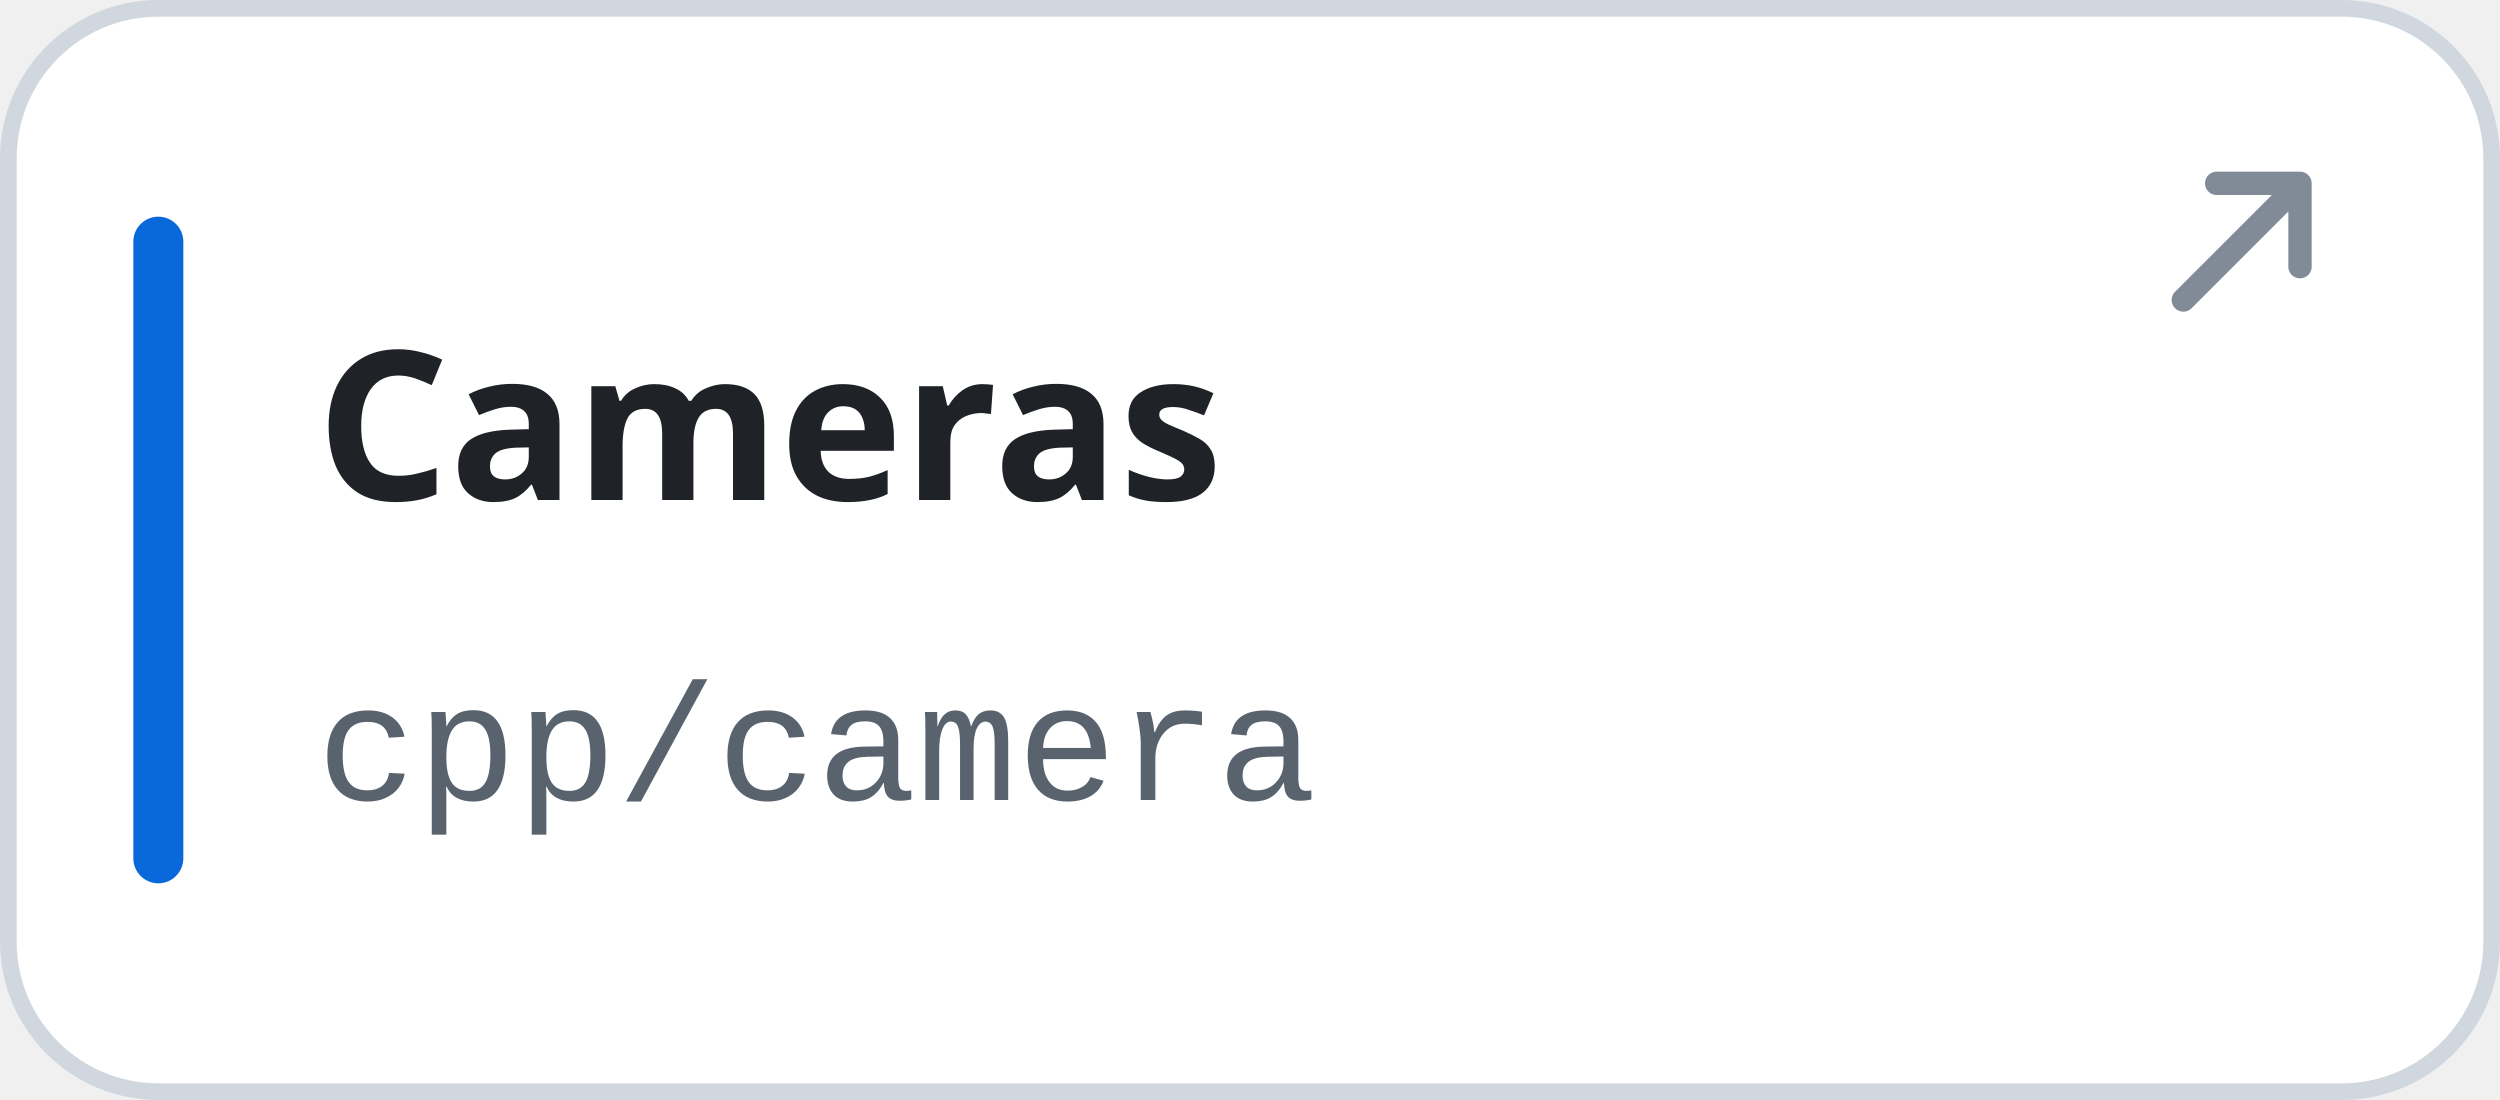
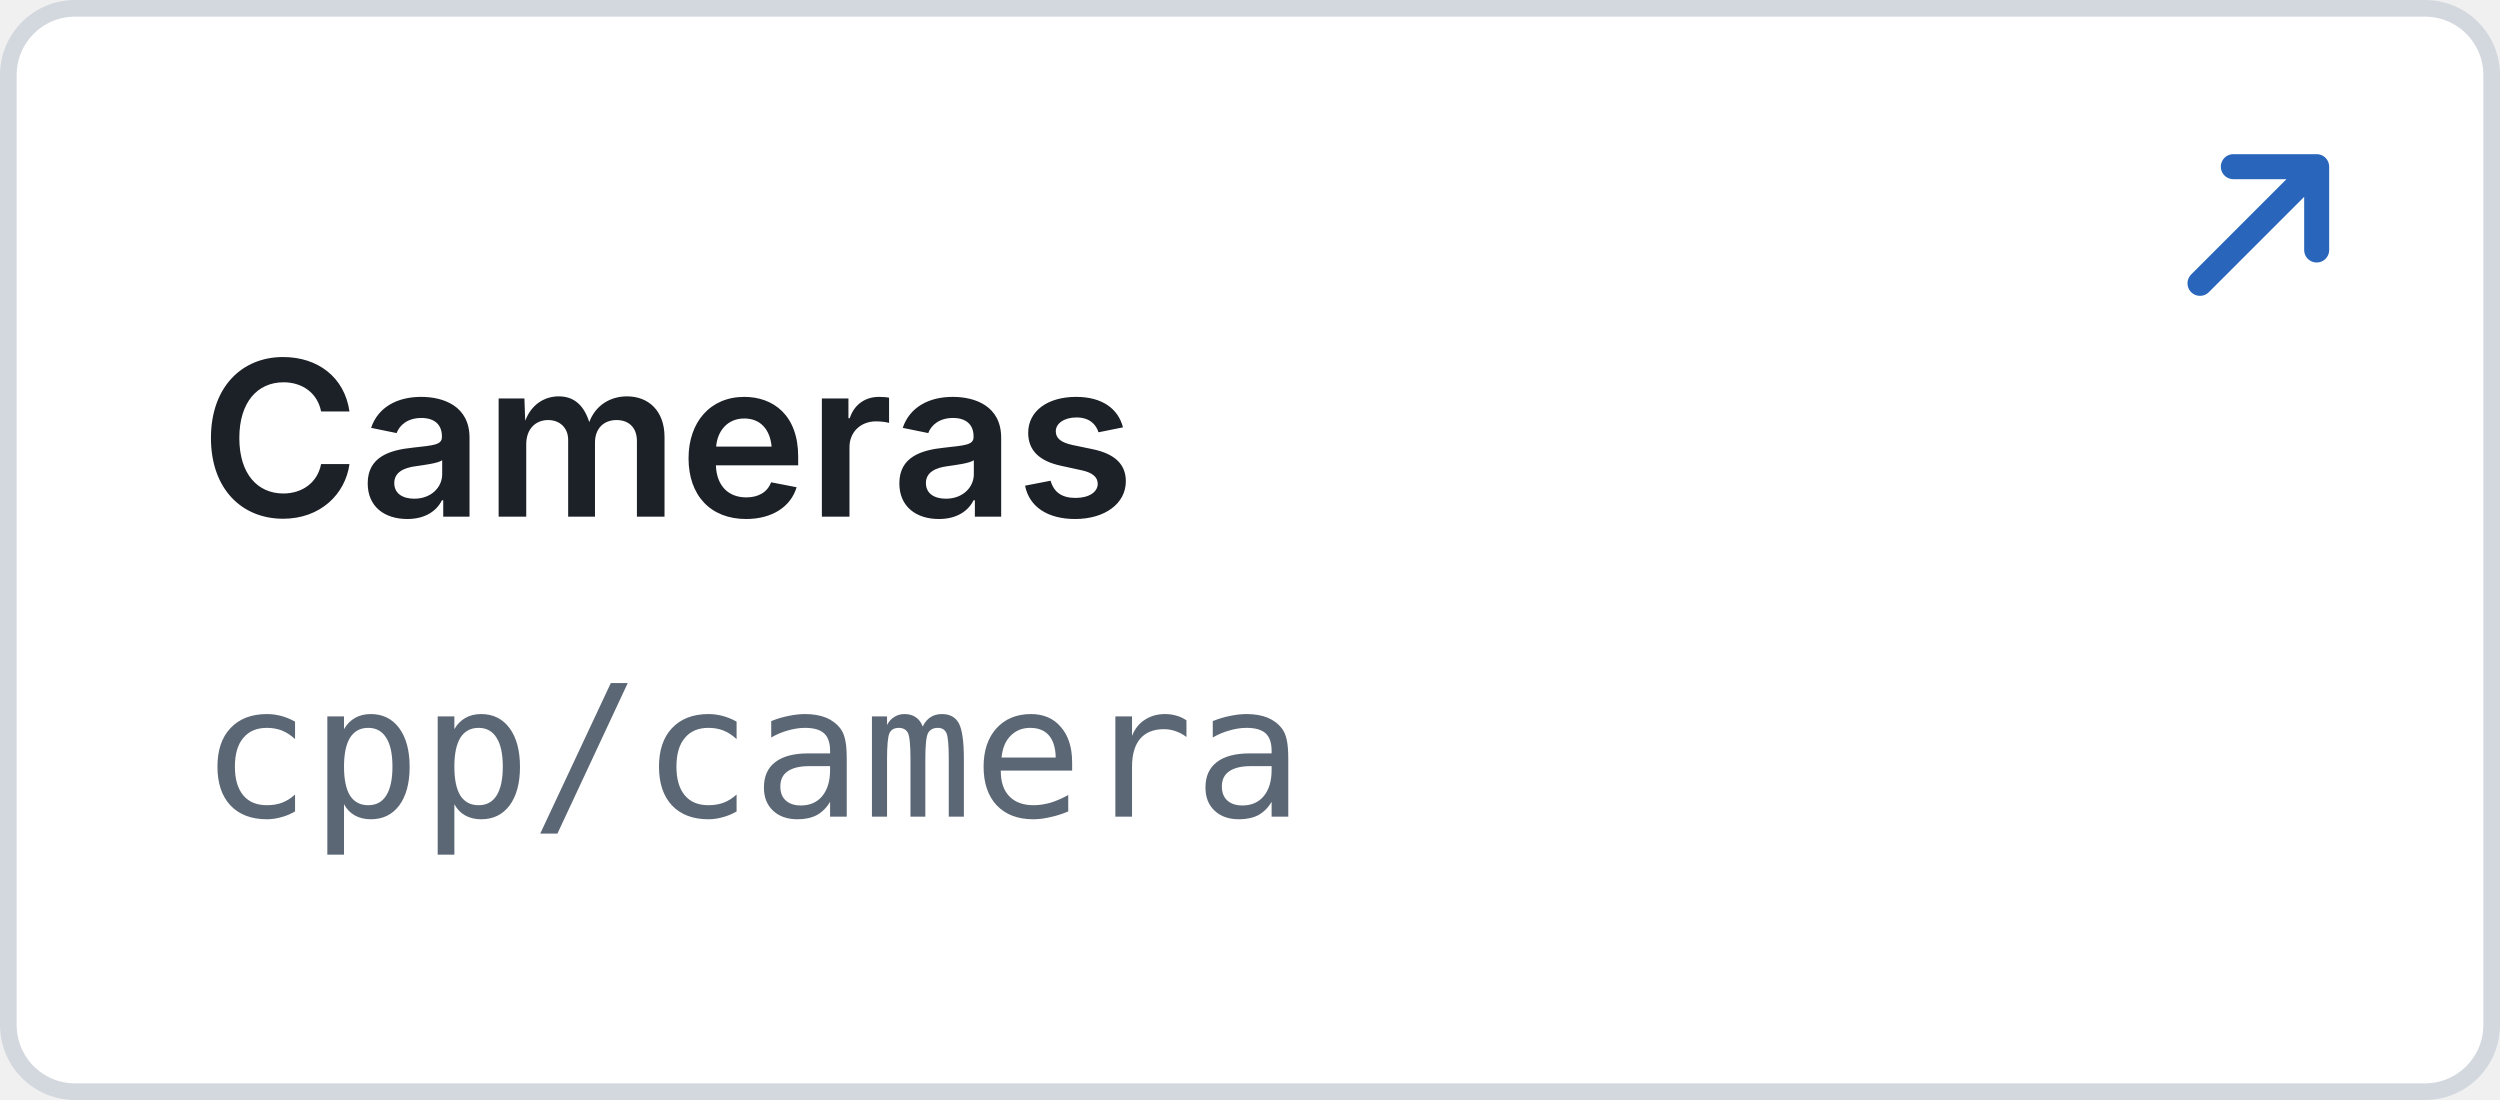
<svg xmlns="http://www.w3.org/2000/svg" width="150" height="66" viewBox="0 0 150 66" role="img" aria-label="Cameras: cpp/camera">
-   <rect x="0.5" y="0.5" width="149" height="65" rx="9" fill="#ffffff" stroke="#d0d7de" />
-   <rect x="8" y="13" width="3" height="40" rx="1.5" fill="#0969da" />
-   <path d="M131 18 L138 11 M133 11 H138 V16" fill="none" stroke="#818b98" stroke-width="1.4" stroke-linecap="round" stroke-linejoin="round" />
-   <text x="19" y="30" font-family="-apple-system, BlinkMacSystemFont, 'Segoe UI', 'Noto Sans', Helvetica, Arial, sans-serif" font-size="12.5" font-weight="700" fill="#1f2328">Cameras</text>
-   <text x="19" y="48" font-family="ui-monospace, SFMono-Regular, 'SF Mono', Menlo, Consolas, 'Liberation Mono', monospace" font-size="10" fill="#59636e">cpp/camera</text>
+   <rect x="0.5" y="0.5" width="149" height="65" rx="4" fill="#FFFFFF" stroke="#D3D8DE" />
+   <path d="M132 17 L139 10 M134 10 H139 V15" fill="none" stroke="#2865BB" stroke-width="1.5" stroke-linecap="round" stroke-linejoin="round" />
+   <text x="12" y="31" font-family="Inter, system-ui, -apple-system, 'Segoe UI', Roboto, sans-serif" font-size="13" font-weight="600" fill="#1C2127">Cameras</text>
+   <text x="12" y="49" font-family="'JetBrains Mono', 'IBM Plex Mono', ui-monospace, Menlo, Consolas, monospace" font-size="11" fill="#5B6775">cpp/camera</text>
</svg>
